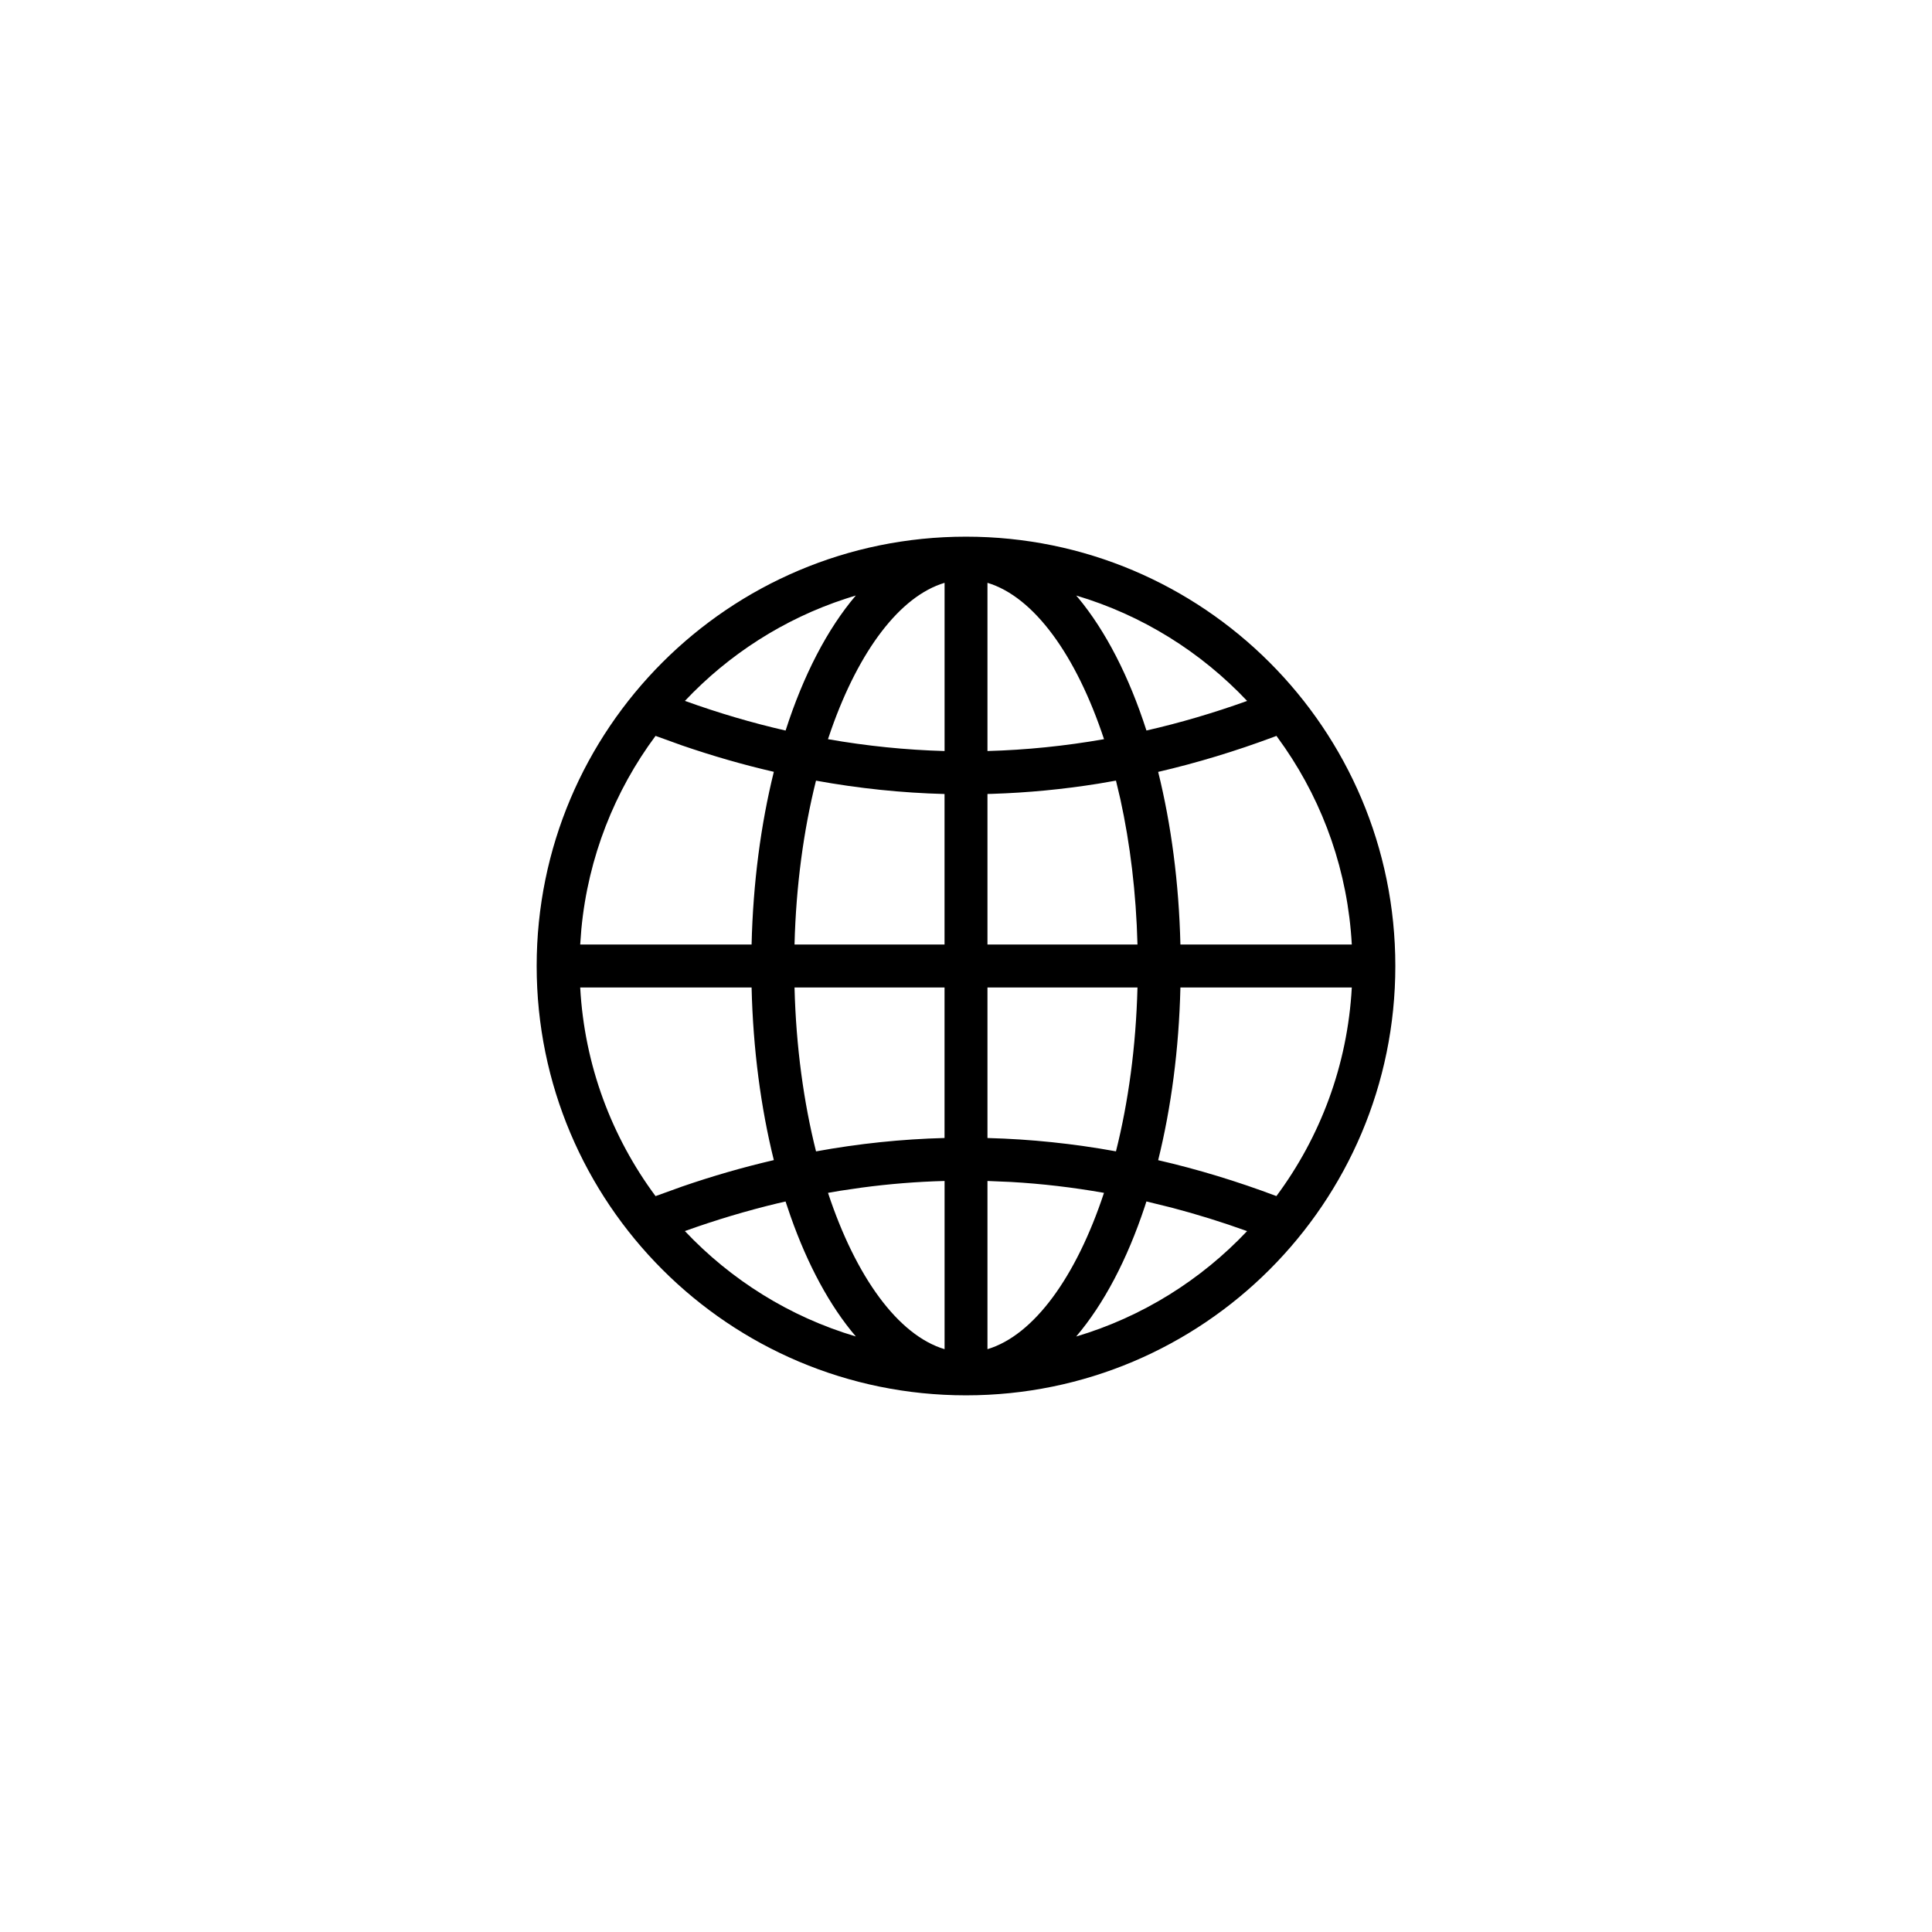
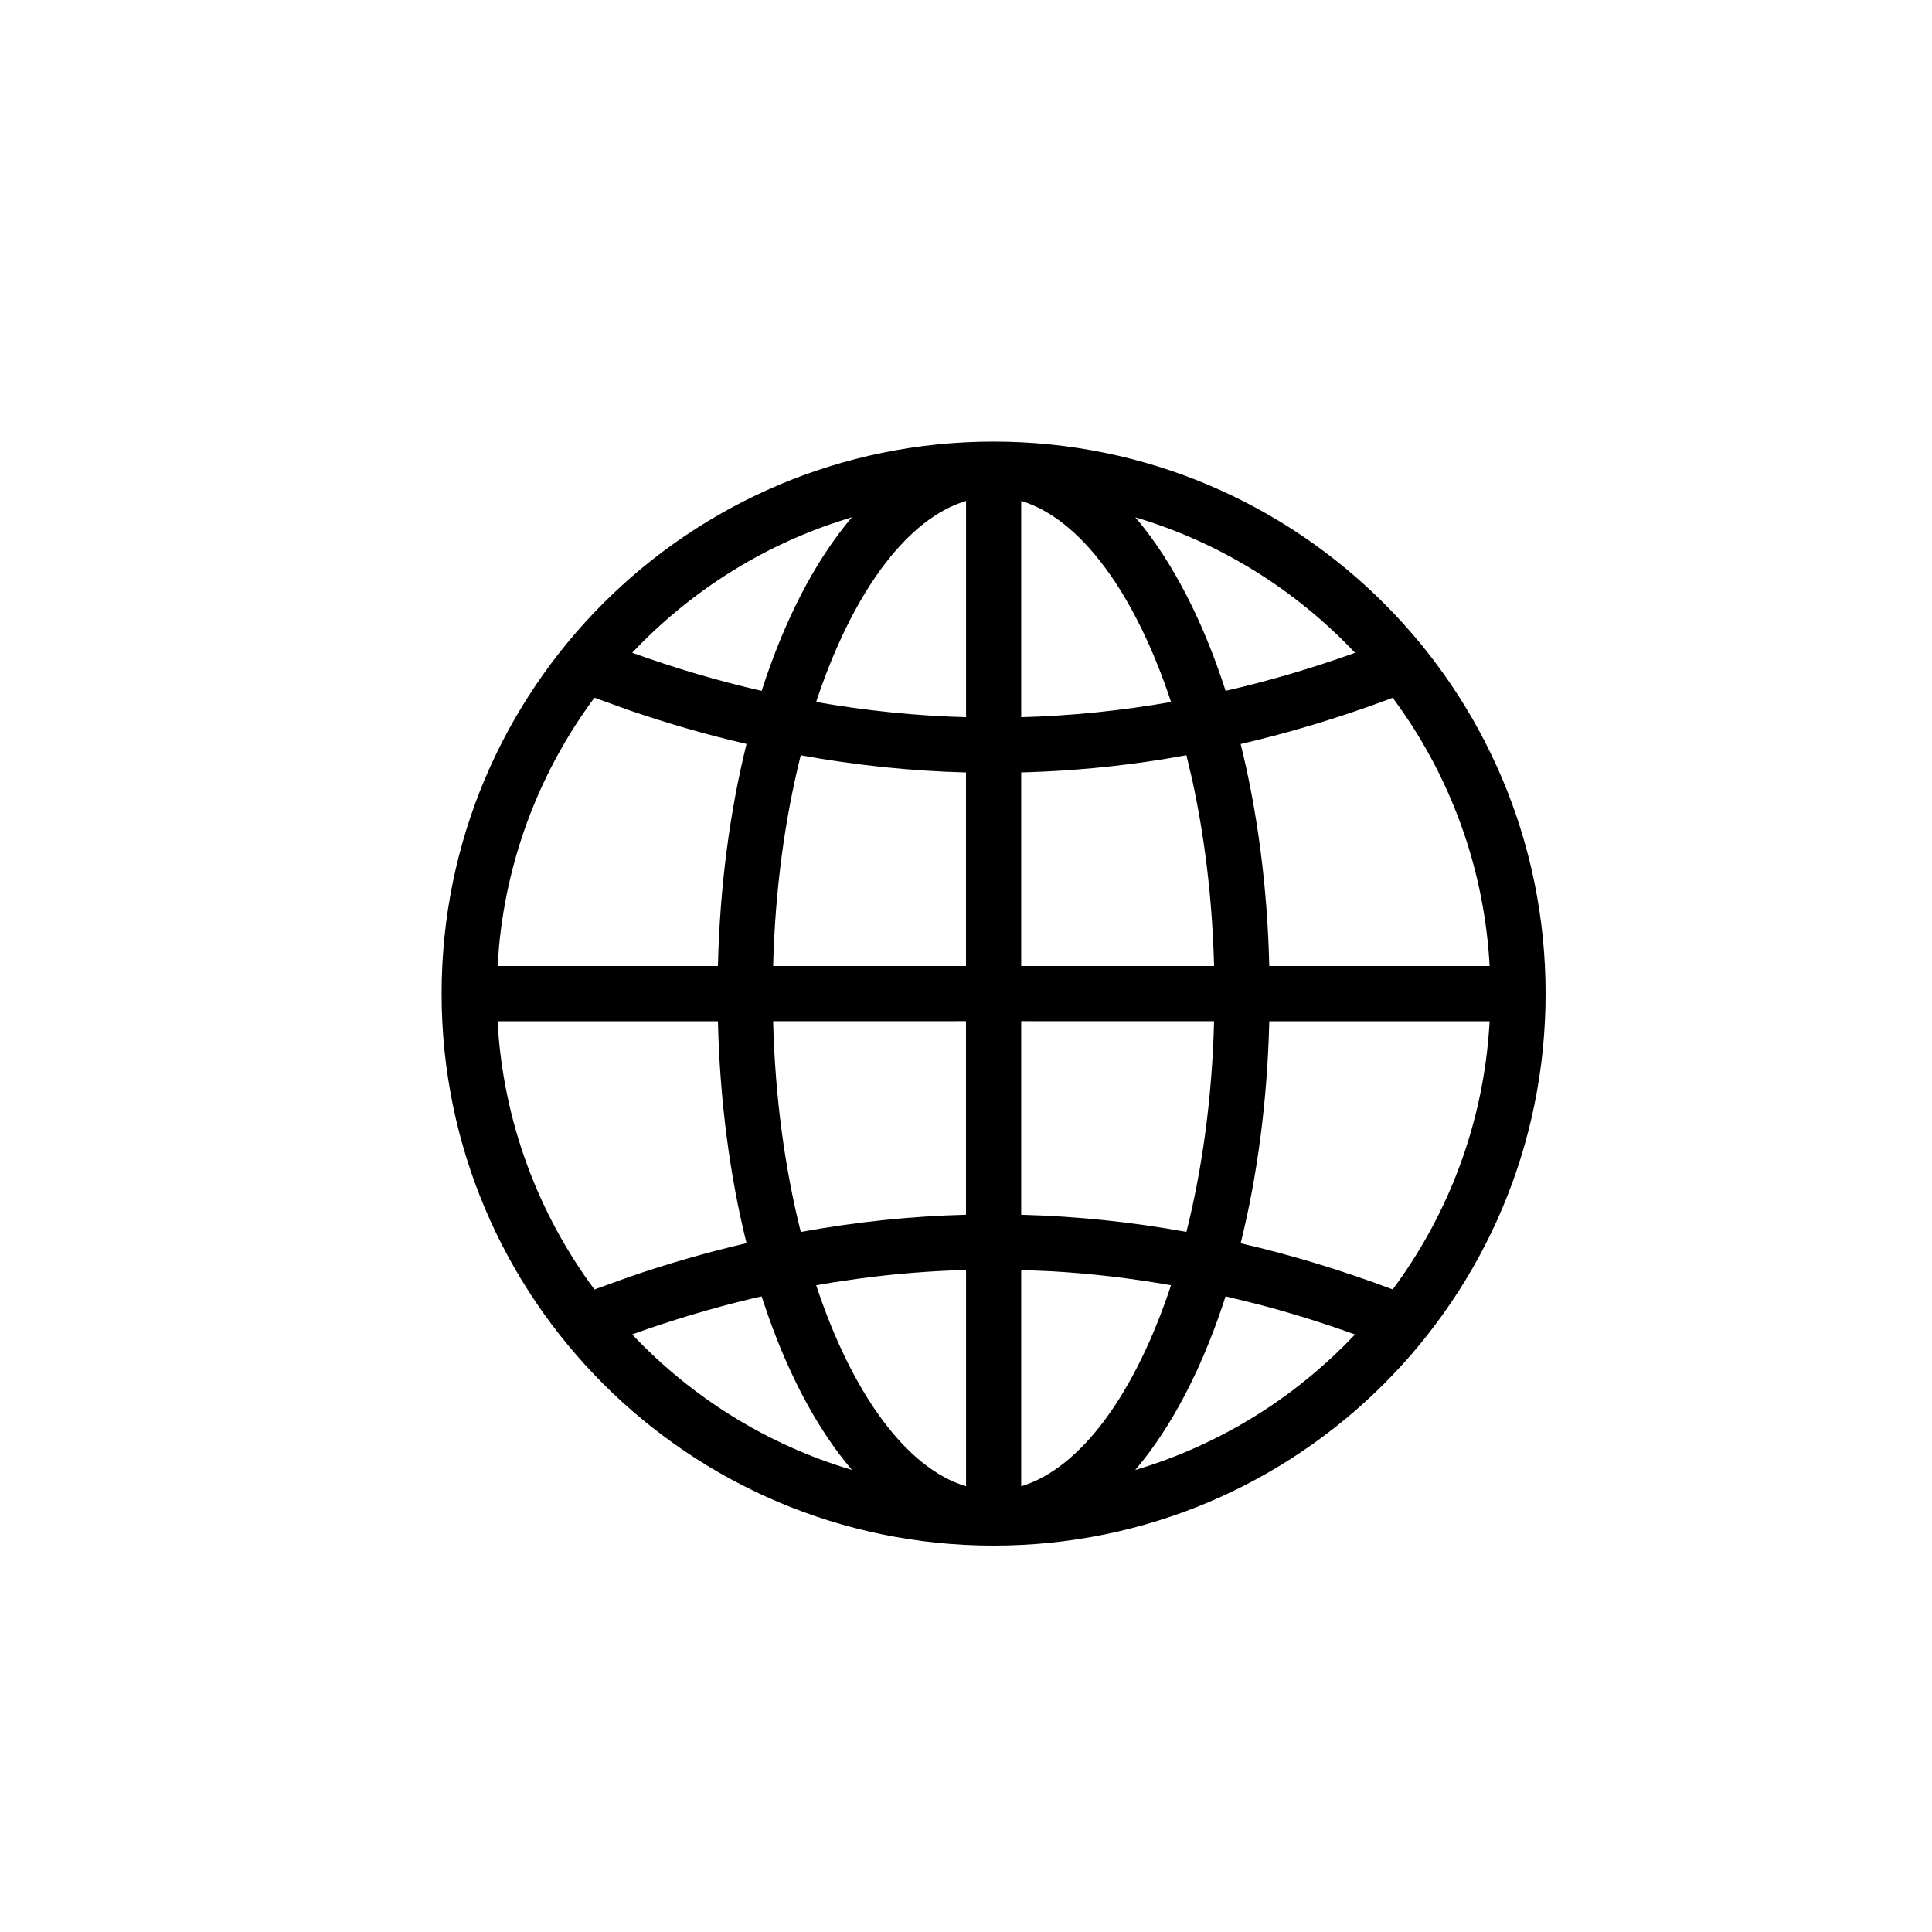
- <svg xmlns="http://www.w3.org/2000/svg" width="45" height="45" viewBox="0 0 45 45">
-   <path d="M22.5,12.5 C28.023,12.5 32.5,16.977 32.5,22.5 C32.5,28.023 28.023,32.5 22.5,32.5 C16.977,32.5 12.5,28.023 12.5,22.5 C12.5,16.977 16.977,12.5 22.5,12.5 Z M19.577,27.734 L19.286,27.784 C19.934,29.744 20.919,31.101 22.001,31.425 L22.001,27.507 C21.355,27.524 20.708,27.576 20.062,27.663 L19.577,27.734 Z M23,27.507 L23,31.425 C24.081,31.1 25.066,29.743 25.714,27.784 C24.99,27.656 24.266,27.571 23.543,27.53 L23,27.507 Z M18.297,27.985 L18.114,28.027 C17.394,28.2 16.673,28.415 15.952,28.674 C17.027,29.813 18.394,30.672 19.934,31.129 C19.329,30.42 18.813,29.463 18.414,28.33 L18.297,27.985 Z M26.702,27.984 L26.663,28.106 C26.254,29.337 25.71,30.374 25.066,31.13 C26.606,30.672 27.973,29.813 29.047,28.675 C28.461,28.464 27.875,28.282 27.288,28.128 L26.702,27.984 Z M17.506,23.001 L13.514,23.001 C13.613,24.816 14.251,26.488 15.269,27.86 L15.884,27.638 C16.597,27.392 17.31,27.187 18.024,27.021 C17.722,25.803 17.54,24.44 17.506,23.001 Z M31.486,23.001 L27.494,23.001 C27.46,24.44 27.278,25.803 26.976,27.023 C27.894,27.234 28.813,27.514 29.73,27.859 C30.749,26.488 31.387,24.816 31.486,23.001 Z M22,23 L18.506,23.001 C18.541,24.382 18.72,25.676 19.007,26.818 C20.004,26.636 21.002,26.532 22,26.506 L22,23 Z M26.494,23.001 L23,23 L23,26.506 L23.013,26.507 C24.007,26.533 25,26.637 25.993,26.817 C26.28,25.676 26.459,24.382 26.494,23.001 Z M13.514,22 L17.506,22 C17.54,20.561 17.722,19.198 18.024,17.977 C17.31,17.813 16.597,17.607 15.884,17.362 L15.269,17.14 C14.318,18.421 13.7,19.963 13.541,21.639 L13.514,22 Z M19.007,18.183 L19.003,18.195 C18.719,19.334 18.541,20.624 18.506,22 L22,22 L22,18.494 C21.002,18.468 20.004,18.364 19.007,18.183 Z M25.993,18.182 L25.577,18.254 C24.757,18.385 23.936,18.464 23.116,18.49 L23,18.493 L23,22 L26.494,22 C26.463,20.792 26.322,19.649 26.096,18.617 L25.993,18.182 Z M29.731,17.14 L29.674,17.162 C28.775,17.498 27.876,17.77 26.976,17.979 C27.278,19.198 27.46,20.561 27.494,22 L31.486,22 C31.394,20.306 30.832,18.736 29.929,17.419 L29.731,17.14 Z M19.364,16.986 L19.285,17.217 C20.191,17.376 21.096,17.468 22.001,17.493 L22.001,13.575 C20.962,13.886 20.012,15.15 19.364,16.986 Z M23,13.575 L23,17.493 C23.905,17.468 24.809,17.376 25.715,17.217 C25.066,15.257 24.081,13.9 23,13.575 Z M19.934,13.87 L19.703,13.943 C18.257,14.415 16.973,15.244 15.953,16.325 C16.735,16.607 17.516,16.837 18.298,17.016 C18.711,15.731 19.269,14.651 19.934,13.87 Z M25.066,13.871 L25.111,13.922 C25.756,14.7 26.299,15.76 26.703,17.015 C27.484,16.837 28.265,16.607 29.048,16.326 C27.973,15.187 26.606,14.328 25.066,13.871 Z" fill="#000000" />
+ <svg xmlns="http://www.w3.org/2000/svg" width="35" height="35" viewBox="0 0 35 35">
+   <path d="M18,8 C23.523,8 28,12.477 28,18 C28,23.523 23.523,28 18,28 C12.477,28 8,23.523 8,18 C8,12.477 12.477,8 18,8 Z M15.077,23.234 L14.786,23.284 C15.434,25.244 16.419,26.601 17.501,26.925 L17.501,23.007 C16.855,23.024 16.208,23.076 15.562,23.163 L15.077,23.234 Z M18.5,23.007 L18.5,26.925 C19.581,26.6 20.566,25.243 21.214,23.284 C20.49,23.156 19.766,23.071 19.043,23.03 L18.5,23.007 Z M13.797,23.485 L13.614,23.527 C12.894,23.7 12.173,23.915 11.452,24.174 C12.527,25.313 13.894,26.172 15.434,26.629 C14.829,25.92 14.313,24.963 13.914,23.83 L13.797,23.485 Z M22.202,23.484 L22.163,23.606 C21.754,24.837 21.21,25.874 20.566,26.63 C22.106,26.172 23.473,25.313 24.547,24.175 C23.961,23.964 23.375,23.782 22.788,23.628 L22.202,23.484 Z M13.006,18.501 L9.014,18.501 C9.113,20.316 9.751,21.988 10.769,23.36 L11.384,23.138 C12.097,22.892 12.81,22.687 13.524,22.521 C13.222,21.303 13.04,19.94 13.006,18.501 Z M26.986,18.501 L22.994,18.501 C22.96,19.94 22.778,21.303 22.476,22.523 C23.394,22.734 24.313,23.014 25.23,23.359 C26.249,21.988 26.887,20.316 26.986,18.501 Z M17.5,18.5 L14.006,18.501 C14.041,19.882 14.22,21.176 14.507,22.318 C15.504,22.136 16.502,22.032 17.5,22.006 L17.5,18.5 Z M21.994,18.501 L18.5,18.5 L18.5,22.006 L18.513,22.007 C19.507,22.033 20.5,22.137 21.493,22.317 C21.78,21.176 21.959,19.882 21.994,18.501 Z M9.014,17.5 L13.006,17.5 C13.04,16.061 13.222,14.698 13.524,13.477 C12.81,13.313 12.097,13.107 11.384,12.862 L10.769,12.64 C9.818,13.921 9.2,15.463 9.041,17.139 L9.014,17.5 Z M14.507,13.683 L14.503,13.695 C14.219,14.834 14.041,16.124 14.006,17.5 L17.5,17.5 L17.5,13.994 C16.502,13.968 15.504,13.864 14.507,13.683 Z M21.493,13.682 L21.077,13.754 C20.257,13.885 19.436,13.964 18.616,13.99 L18.5,13.993 L18.5,17.5 L21.994,17.5 C21.963,16.292 21.822,15.149 21.596,14.117 L21.493,13.682 Z M25.231,12.64 L25.174,12.662 C24.275,12.998 23.376,13.27 22.476,13.479 C22.778,14.698 22.96,16.061 22.994,17.5 L26.986,17.5 C26.894,15.806 26.332,14.236 25.429,12.919 L25.231,12.64 Z M14.864,12.486 L14.785,12.717 C15.691,12.876 16.596,12.968 17.501,12.993 L17.501,9.075 C16.462,9.386 15.512,10.65 14.864,12.486 Z M18.5,9.075 L18.5,12.993 C19.405,12.968 20.309,12.876 21.215,12.717 C20.566,10.757 19.581,9.4 18.5,9.075 Z M15.434,9.37 L15.203,9.443 C13.757,9.915 12.473,10.744 11.453,11.825 C12.235,12.107 13.016,12.337 13.798,12.516 C14.211,11.231 14.769,10.151 15.434,9.37 Z M20.566,9.371 L20.611,9.422 C21.256,10.2 21.799,11.26 22.203,12.515 C22.984,12.337 23.765,12.107 24.548,11.826 C23.473,10.687 22.106,9.828 20.566,9.371 Z" fill="#000000" />
</svg>
